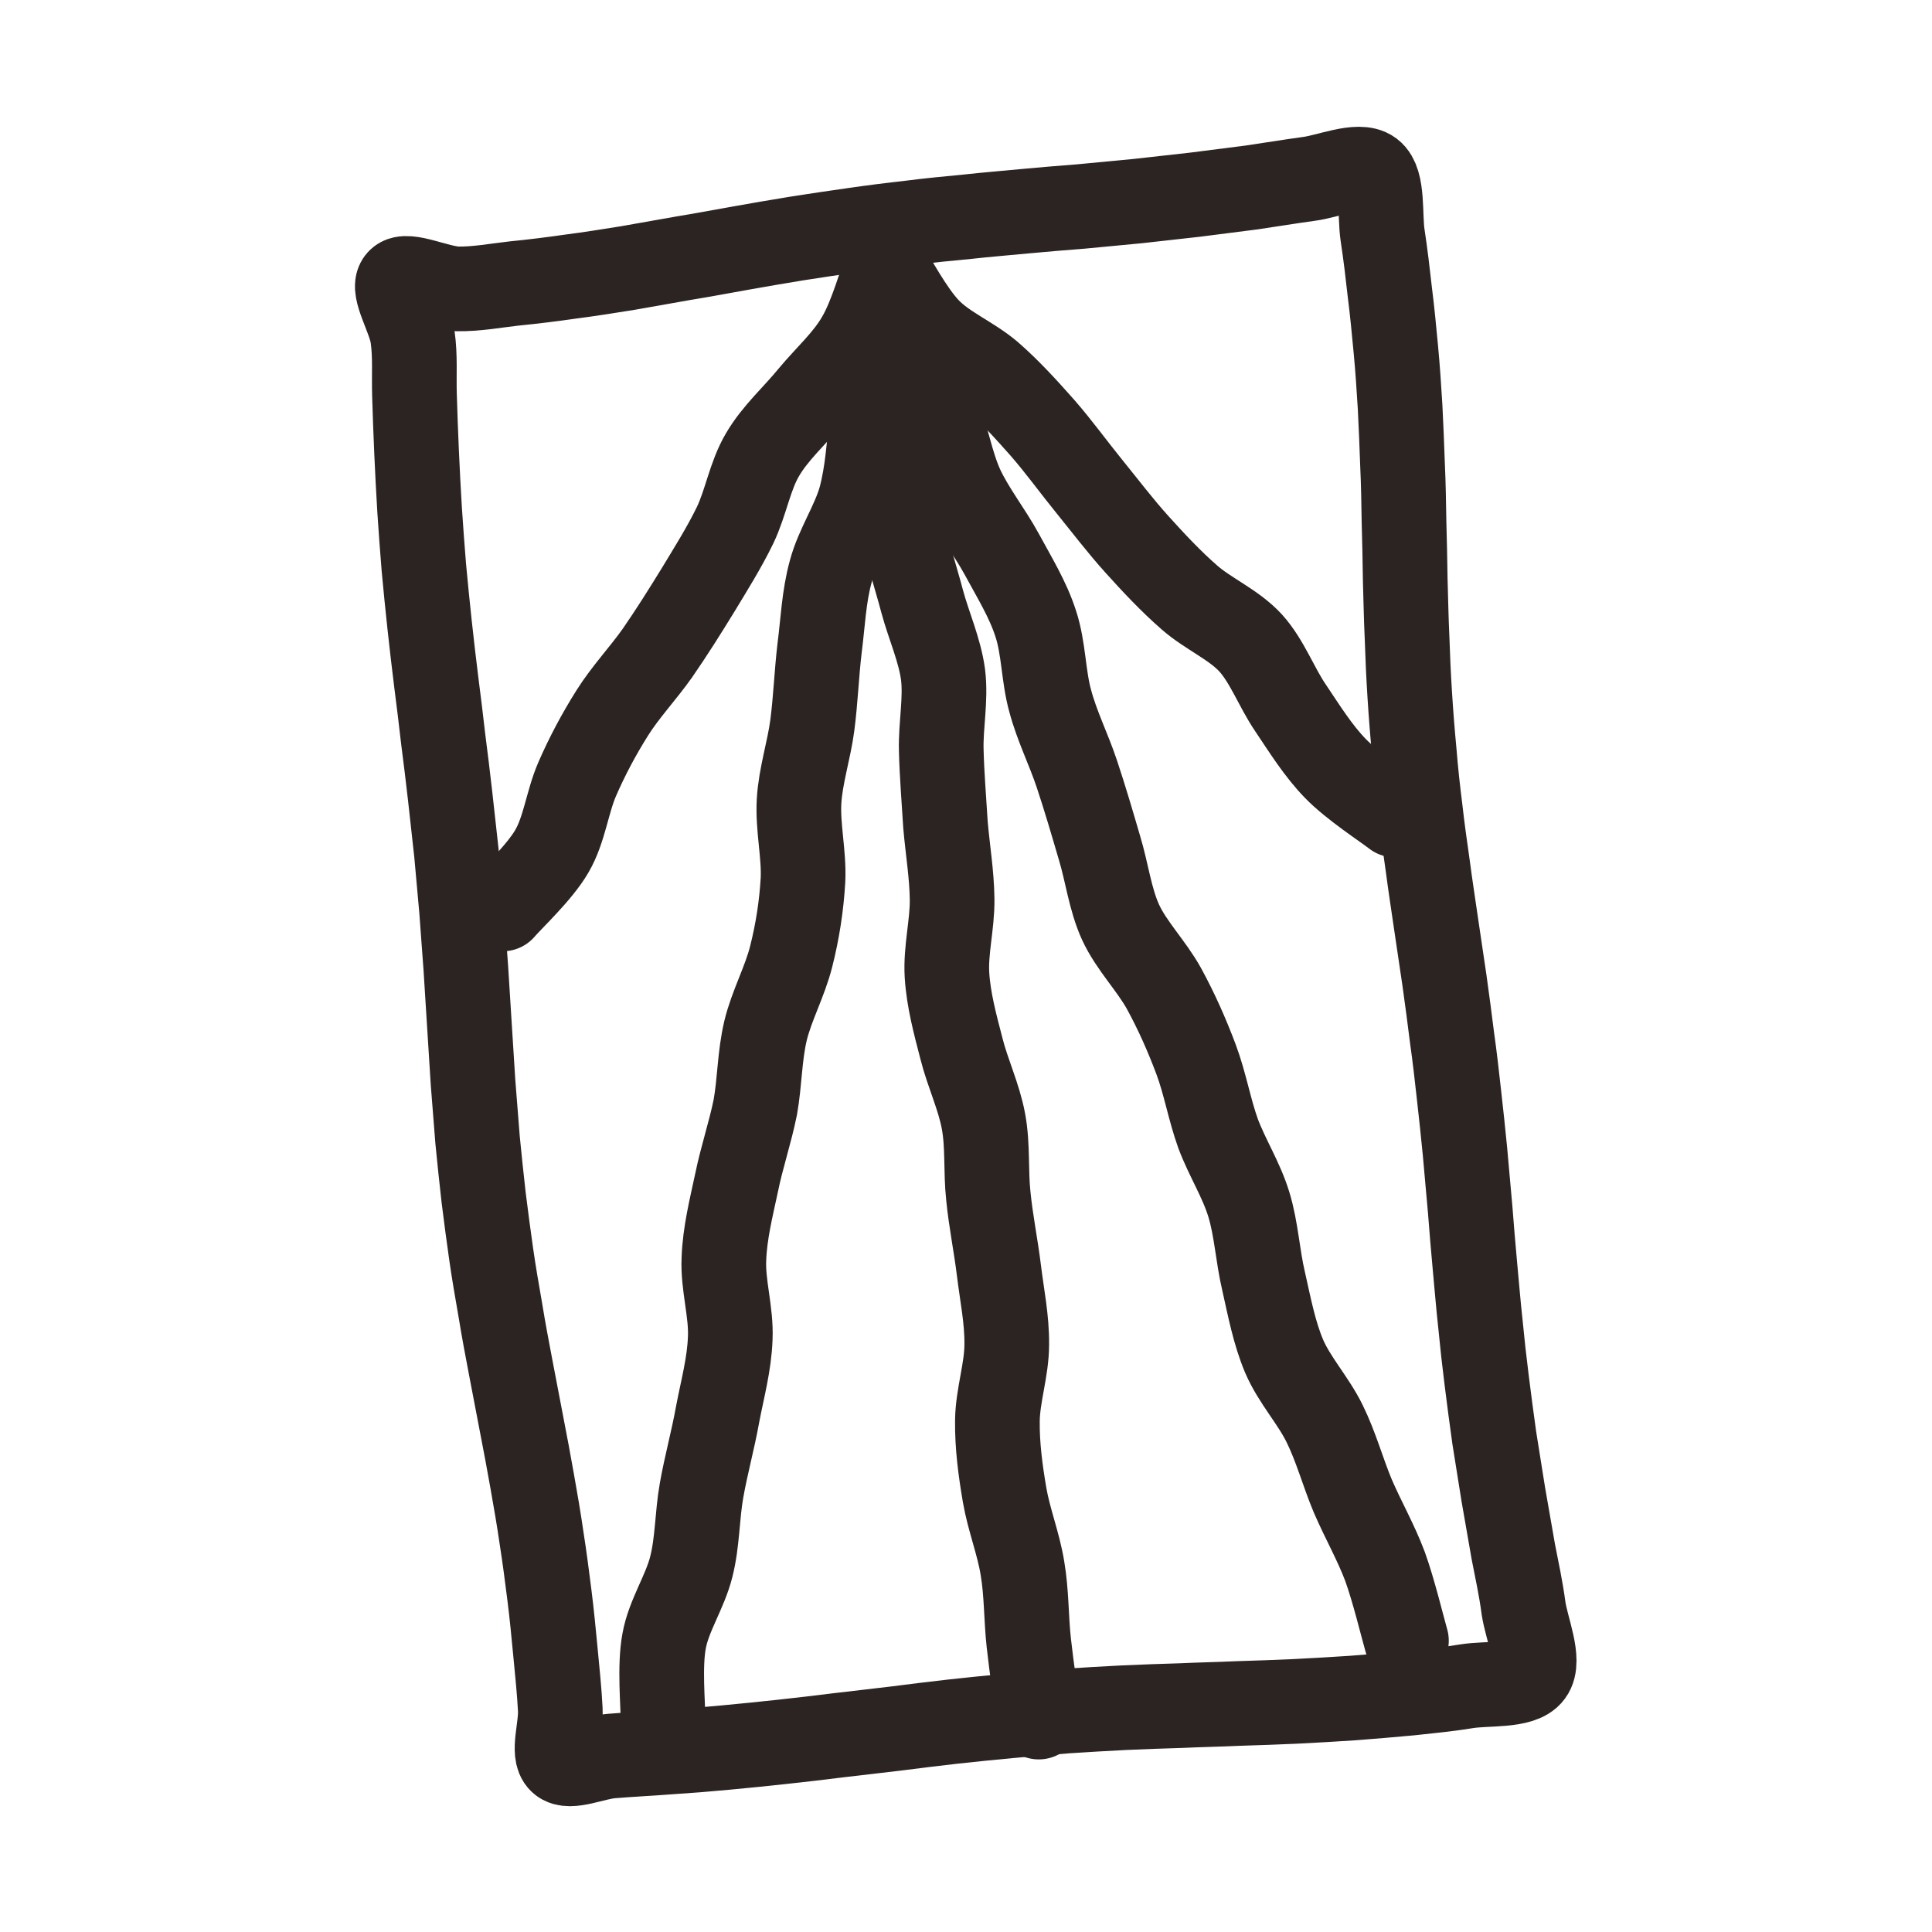
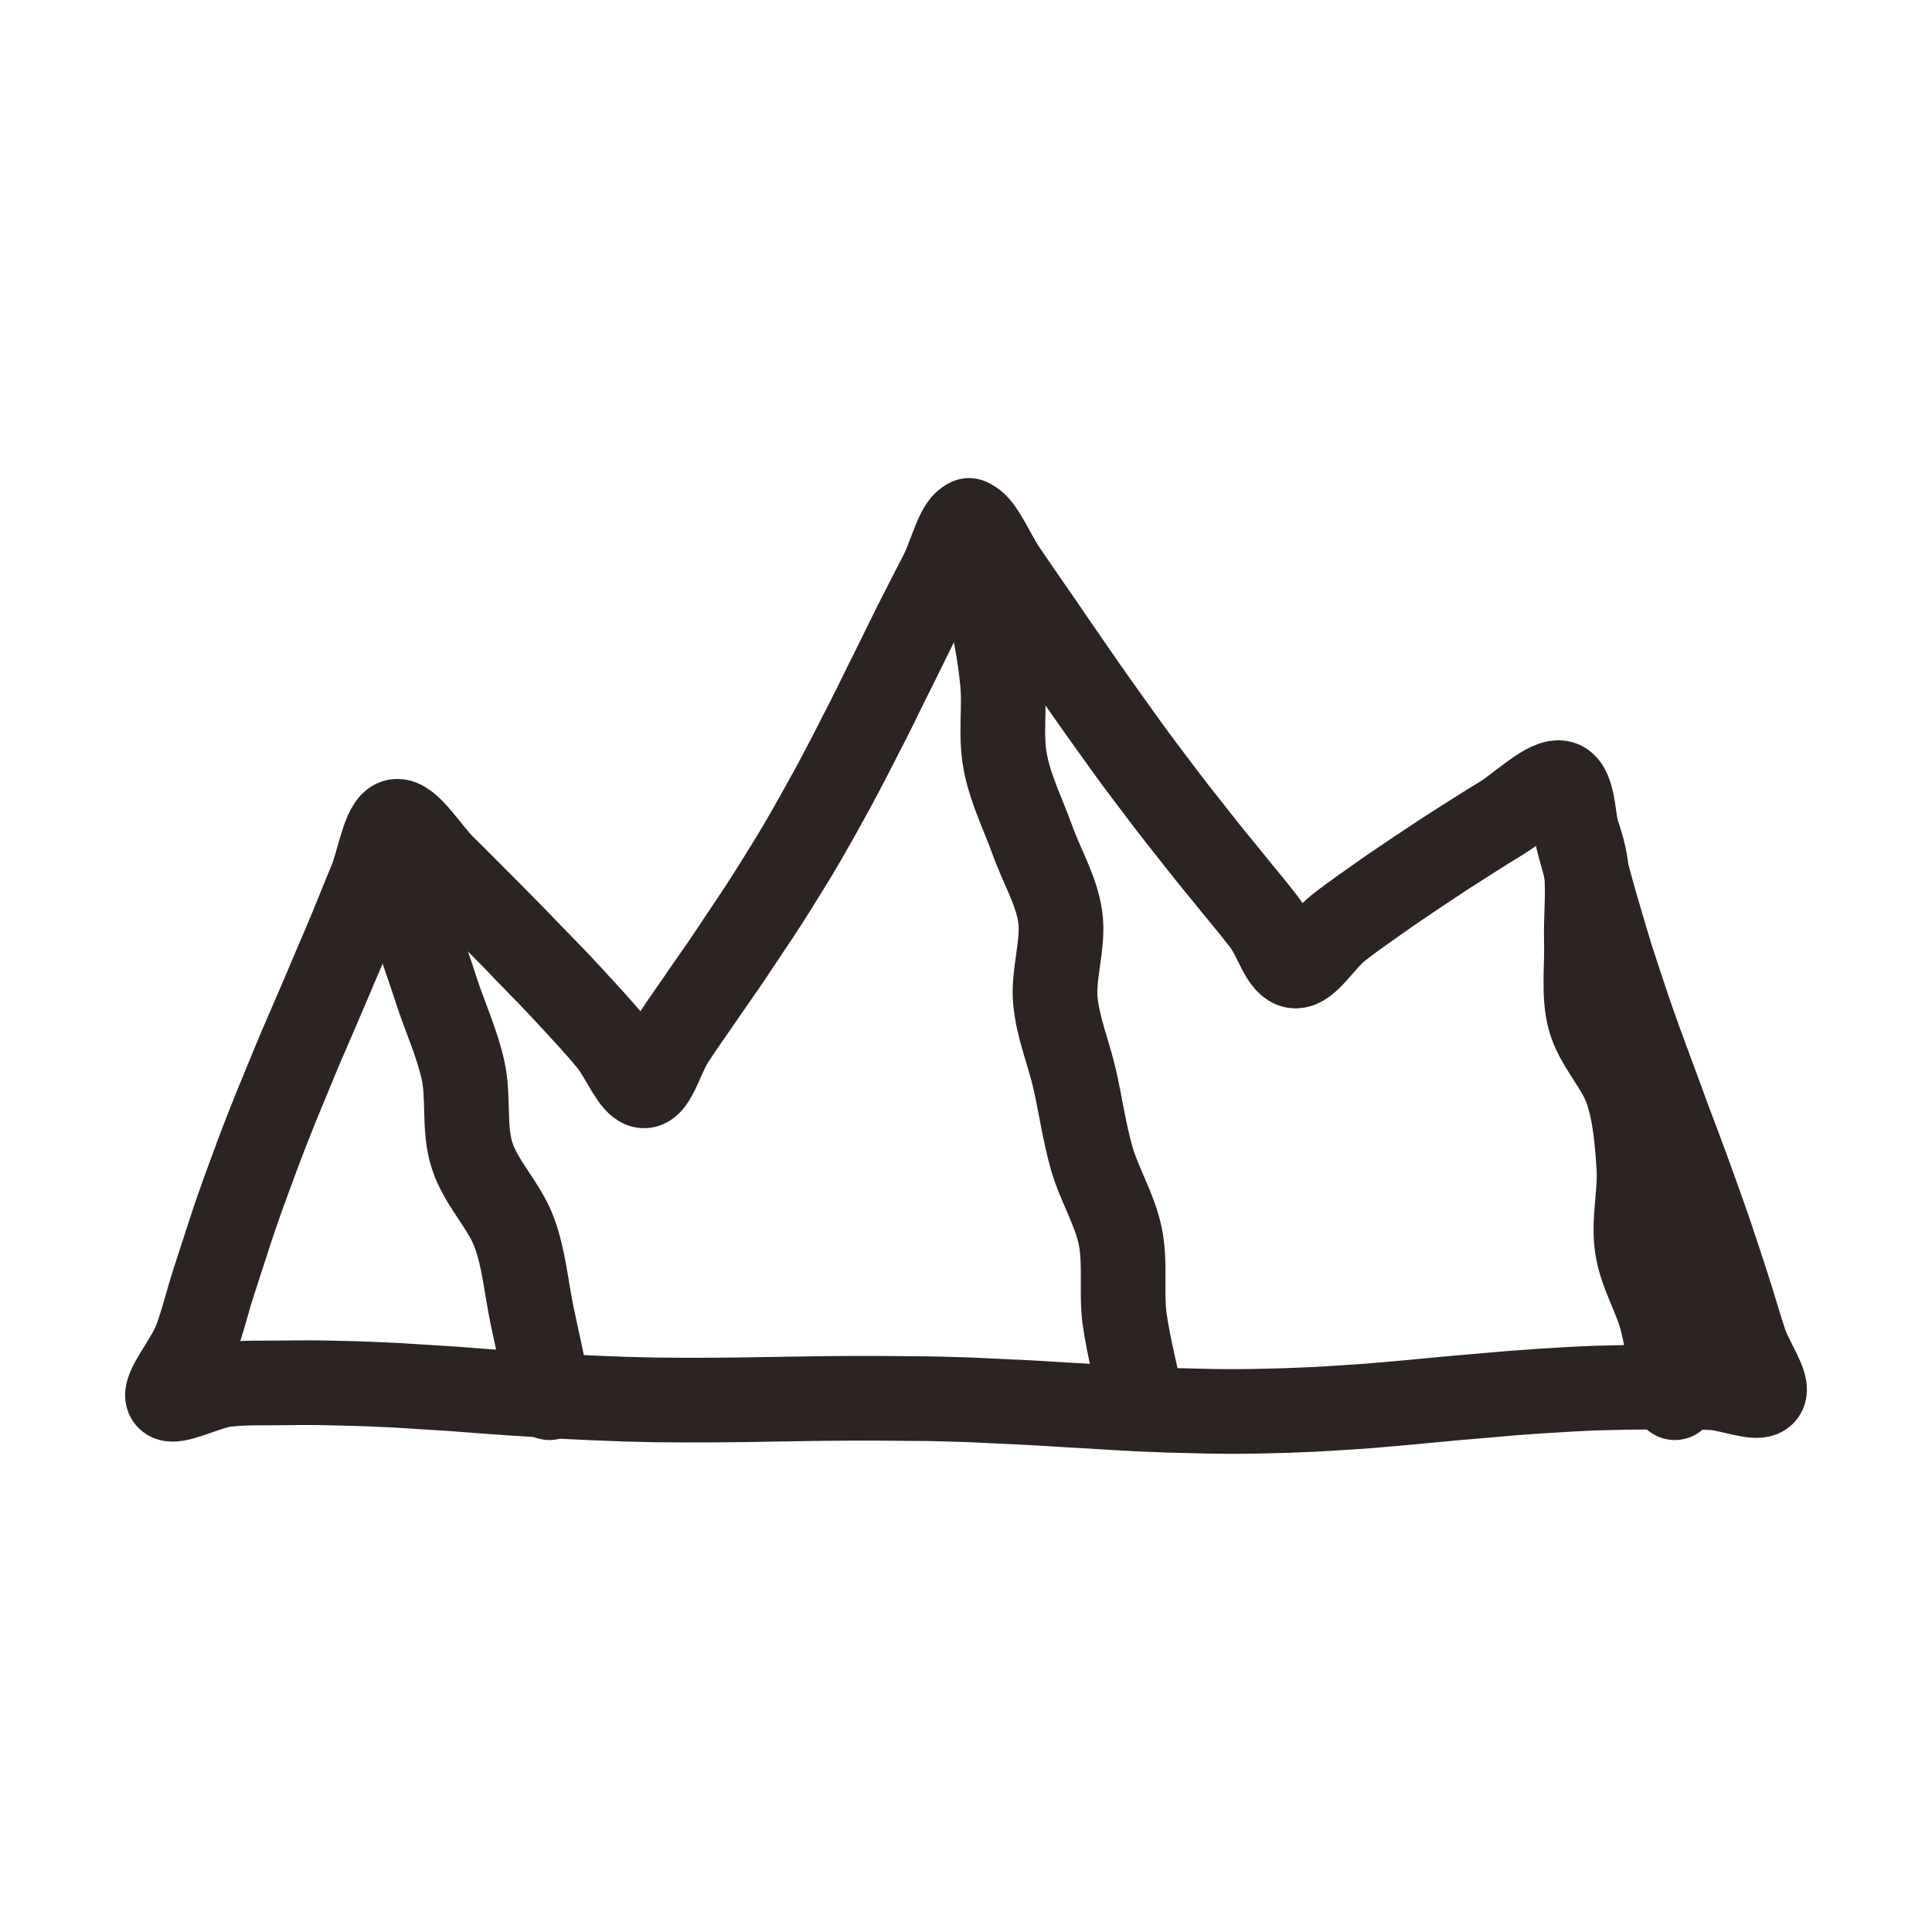
<svg xmlns="http://www.w3.org/2000/svg" viewBox="0 0 64 64" width="64" height="64" role="img" aria-label="Foothills Labs">
  <g fill="none" stroke="#2B2422" stroke-width="2.805" stroke-linecap="round" stroke-linejoin="round">
-     <path d="M 13.22 9.3 C 13.46 9.03 14.51 9.55 15.15 9.57 C 15.79 9.58 16.41 9.46 17.04 9.39 C 17.66 9.33 18.29 9.25 18.92 9.16 C 19.54 9.08 20.17 8.98 20.79 8.88 C 21.42 8.77 22.04 8.66 22.66 8.55 C 23.28 8.45 23.91 8.33 24.53 8.22 C 25.15 8.11 25.78 8 26.4 7.9 C 27.03 7.8 27.65 7.71 28.28 7.62 C 28.9 7.53 29.53 7.45 30.16 7.38 C 30.78 7.3 31.41 7.24 32.04 7.18 C 32.67 7.11 33.3 7.06 33.92 7 C 34.55 6.94 35.18 6.89 35.81 6.84 C 36.44 6.78 37.07 6.72 37.7 6.66 C 38.32 6.59 38.95 6.52 39.58 6.45 C 40.21 6.37 40.83 6.29 41.46 6.21 C 42.08 6.12 42.67 6.02 43.33 5.93 C 43.99 5.85 45.01 5.4 45.42 5.71 C 45.83 6.02 45.7 7.13 45.8 7.79 C 45.9 8.45 45.97 9.05 46.04 9.68 C 46.12 10.31 46.18 10.94 46.24 11.58 C 46.3 12.21 46.34 12.84 46.38 13.48 C 46.41 14.11 46.44 14.75 46.46 15.38 C 46.49 16.02 46.5 16.66 46.51 17.29 C 46.53 17.93 46.54 18.57 46.55 19.2 C 46.57 19.84 46.58 20.48 46.61 21.11 C 46.63 21.75 46.66 22.39 46.7 23.02 C 46.74 23.66 46.79 24.29 46.85 24.92 C 46.9 25.55 46.97 26.19 47.05 26.82 C 47.12 27.45 47.21 28.08 47.3 28.71 C 47.38 29.33 47.48 29.96 47.57 30.59 C 47.66 31.22 47.76 31.85 47.85 32.48 C 47.94 33.11 48.02 33.74 48.1 34.37 C 48.19 35 48.26 35.63 48.33 36.26 C 48.4 36.89 48.47 37.52 48.53 38.15 C 48.59 38.79 48.64 39.42 48.7 40.05 C 48.75 40.68 48.8 41.32 48.86 41.95 C 48.92 42.58 48.97 43.22 49.04 43.85 C 49.1 44.48 49.17 45.11 49.25 45.74 C 49.33 46.37 49.41 47 49.5 47.63 C 49.6 48.26 49.7 48.89 49.8 49.51 C 49.91 50.14 50.02 50.77 50.13 51.4 C 50.25 52.02 50.38 52.6 50.47 53.28 C 50.57 53.95 51.03 55.01 50.71 55.44 C 50.4 55.87 49.25 55.75 48.58 55.86 C 47.91 55.97 47.33 56.02 46.7 56.09 C 46.07 56.15 45.44 56.2 44.81 56.25 C 44.18 56.29 43.55 56.33 42.92 56.36 C 42.29 56.39 41.66 56.41 41.02 56.43 C 40.39 56.46 39.76 56.47 39.13 56.5 C 38.49 56.52 37.86 56.54 37.23 56.57 C 36.6 56.6 35.97 56.64 35.34 56.68 C 34.71 56.73 34.08 56.78 33.45 56.84 C 32.82 56.9 32.19 56.96 31.57 57.03 C 30.94 57.1 30.31 57.18 29.68 57.26 C 29.06 57.33 28.43 57.41 27.8 57.48 C 27.18 57.56 26.55 57.63 25.92 57.7 C 25.29 57.77 24.67 57.83 24.04 57.89 C 23.41 57.95 22.78 58 22.15 58.04 C 21.52 58.09 20.85 58.12 20.26 58.17 C 19.66 58.22 18.86 58.6 18.58 58.34 C 18.29 58.08 18.59 57.23 18.56 56.63 C 18.53 56.03 18.46 55.36 18.4 54.73 C 18.34 54.1 18.28 53.47 18.2 52.84 C 18.12 52.21 18.04 51.58 17.94 50.95 C 17.85 50.32 17.74 49.69 17.63 49.07 C 17.52 48.44 17.4 47.81 17.28 47.19 C 17.16 46.56 17.04 45.93 16.92 45.31 C 16.8 44.68 16.68 44.05 16.58 43.43 C 16.47 42.8 16.36 42.17 16.27 41.54 C 16.18 40.92 16.1 40.29 16.02 39.66 C 15.95 39.03 15.88 38.39 15.82 37.76 C 15.77 37.13 15.72 36.49 15.67 35.86 C 15.63 35.23 15.59 34.59 15.55 33.96 C 15.51 33.32 15.47 32.69 15.43 32.05 C 15.38 31.42 15.34 30.79 15.29 30.15 C 15.23 29.52 15.18 28.89 15.12 28.26 C 15.05 27.62 14.98 26.99 14.91 26.36 C 14.84 25.73 14.76 25.1 14.68 24.47 C 14.61 23.84 14.53 23.21 14.45 22.58 C 14.37 21.95 14.3 21.32 14.23 20.69 C 14.16 20.06 14.1 19.42 14.04 18.79 C 13.99 18.16 13.94 17.52 13.9 16.89 C 13.86 16.26 13.83 15.62 13.8 14.98 C 13.77 14.35 13.75 13.71 13.73 13.08 C 13.71 12.44 13.76 11.8 13.67 11.17 C 13.59 10.54 12.97 9.57 13.22 9.3 Z" />
-     <path d="M 29.23 7.62 C 29.26 8.03 29.37 9.26 29.42 10.09 C 29.46 10.91 29.44 11.74 29.51 12.57 C 29.59 13.39 29.8 14.2 29.87 15.02 C 29.94 15.84 29.82 16.68 29.94 17.5 C 30.05 18.32 30.34 19.12 30.55 19.93 C 30.77 20.74 31.13 21.53 31.24 22.35 C 31.34 23.17 31.16 24.01 31.18 24.84 C 31.2 25.67 31.27 26.49 31.32 27.32 C 31.39 28.14 31.53 28.96 31.54 29.79 C 31.55 30.62 31.32 31.47 31.37 32.3 C 31.42 33.12 31.64 33.93 31.85 34.74 C 32.05 35.54 32.43 36.33 32.58 37.15 C 32.73 37.96 32.65 38.8 32.74 39.62 C 32.82 40.44 32.99 41.26 33.09 42.08 C 33.19 42.9 33.36 43.71 33.35 44.54 C 33.35 45.37 33.05 46.23 33.04 47.06 C 33.03 47.89 33.14 48.71 33.28 49.53 C 33.42 50.34 33.74 51.14 33.87 51.95 C 34.01 52.77 33.99 53.6 34.08 54.42 C 34.17 55.24 34.35 56.47 34.41 56.88" />
-     <path d="M 29.36 8.85 C 29.21 9.24 28.87 10.48 28.45 11.19 C 28.04 11.91 27.39 12.48 26.86 13.12 C 26.33 13.77 25.68 14.34 25.26 15.06 C 24.84 15.77 24.71 16.65 24.35 17.4 C 23.99 18.14 23.55 18.84 23.12 19.55 C 22.69 20.25 22.25 20.95 21.78 21.63 C 21.3 22.31 20.72 22.92 20.28 23.62 C 19.84 24.32 19.45 25.05 19.12 25.81 C 18.79 26.57 18.7 27.48 18.28 28.2 C 17.87 28.91 16.92 29.79 16.65 30.11" />
-     <path d="M 29.36 8.85 C 29.59 9.19 30.18 10.33 30.76 10.93 C 31.33 11.52 32.18 11.86 32.81 12.4 C 33.44 12.95 33.99 13.56 34.54 14.18 C 35.08 14.8 35.57 15.48 36.09 16.12 C 36.61 16.76 37.11 17.42 37.66 18.03 C 38.22 18.65 38.78 19.25 39.41 19.8 C 40.03 20.34 40.87 20.69 41.43 21.3 C 41.98 21.91 42.28 22.76 42.75 23.45 C 43.22 24.15 43.66 24.86 44.23 25.45 C 44.81 26.05 45.88 26.74 46.21 27" />
-     <path d="M 29.36 8.85 C 29.3 9.27 29.11 10.54 29.03 11.39 C 28.95 12.24 28.95 13.1 28.87 13.96 C 28.78 14.81 28.73 15.66 28.51 16.49 C 28.28 17.32 27.74 18.1 27.52 18.93 C 27.29 19.76 27.26 20.62 27.15 21.47 C 27.05 22.31 27.02 23.17 26.91 24.02 C 26.8 24.86 26.52 25.69 26.47 26.54 C 26.42 27.4 26.64 28.3 26.6 29.15 C 26.55 30.01 26.42 30.85 26.21 31.68 C 26 32.52 25.56 33.31 25.36 34.14 C 25.16 34.98 25.17 35.84 25.02 36.68 C 24.85 37.52 24.57 38.34 24.4 39.18 C 24.22 40.02 24.01 40.85 23.98 41.71 C 23.94 42.56 24.23 43.47 24.19 44.33 C 24.16 45.19 23.93 46.02 23.77 46.86 C 23.62 47.7 23.39 48.52 23.24 49.37 C 23.09 50.21 23.11 51.07 22.9 51.9 C 22.69 52.74 22.15 53.52 22 54.36 C 21.84 55.2 21.97 56.51 21.96 56.94" />
-     <path d="M 29.36 8.85 C 29.46 9.26 29.7 10.54 29.98 11.35 C 30.27 12.15 30.75 12.88 31.06 13.68 C 31.37 14.47 31.5 15.34 31.85 16.12 C 32.21 16.9 32.77 17.6 33.18 18.35 C 33.59 19.11 34.05 19.85 34.31 20.66 C 34.58 21.48 34.56 22.4 34.79 23.22 C 35.01 24.05 35.4 24.82 35.67 25.63 C 35.94 26.44 36.18 27.26 36.42 28.08 C 36.67 28.9 36.77 29.78 37.12 30.55 C 37.48 31.33 38.14 31.99 38.56 32.75 C 38.97 33.5 39.32 34.29 39.62 35.09 C 39.92 35.89 40.06 36.74 40.35 37.55 C 40.65 38.35 41.12 39.08 41.37 39.9 C 41.62 40.72 41.66 41.61 41.86 42.45 C 42.05 43.29 42.21 44.15 42.54 44.93 C 42.88 45.72 43.51 46.4 43.88 47.16 C 44.26 47.93 44.48 48.76 44.81 49.55 C 45.15 50.34 45.58 51.09 45.88 51.89 C 46.17 52.69 46.47 53.94 46.59 54.35" />
+     <path d="M 5.57 46.3 C 5.4 46.06 6.21 45.09 6.46 44.46 C 6.71 43.82 6.86 43.15 7.07 42.5 C 7.28 41.85 7.49 41.2 7.7 40.56 C 7.92 39.91 8.15 39.27 8.39 38.63 C 8.62 37.99 8.87 37.36 9.12 36.73 C 9.38 36.1 9.64 35.47 9.9 34.84 C 10.17 34.21 10.44 33.59 10.71 32.96 C 10.97 32.34 11.24 31.71 11.51 31.08 C 11.77 30.46 12.01 29.84 12.28 29.2 C 12.55 28.55 12.73 27.29 13.12 27.21 C 13.52 27.13 14.17 28.2 14.66 28.69 C 15.15 29.17 15.61 29.64 16.08 30.11 C 16.55 30.59 17.03 31.06 17.49 31.55 C 17.96 32.03 18.43 32.51 18.88 33 C 19.34 33.5 19.82 34.01 20.22 34.5 C 20.63 35 21 35.98 21.34 35.97 C 21.68 35.96 21.93 34.96 22.28 34.43 C 22.62 33.9 23.03 33.34 23.4 32.79 C 23.78 32.25 24.16 31.7 24.52 31.15 C 24.89 30.6 25.26 30.05 25.61 29.49 C 25.96 28.93 26.31 28.37 26.64 27.8 C 26.97 27.23 27.29 26.65 27.61 26.07 C 27.92 25.49 28.23 24.9 28.52 24.32 C 28.83 23.73 29.12 23.13 29.41 22.54 C 29.71 21.95 29.99 21.36 30.29 20.76 C 30.59 20.17 30.89 19.58 31.19 19 C 31.49 18.42 31.76 17.28 32.1 17.27 C 32.45 17.26 32.89 18.37 33.28 18.93 C 33.67 19.5 34.06 20.07 34.45 20.63 C 34.84 21.2 35.23 21.77 35.62 22.33 C 36.01 22.9 36.41 23.46 36.81 24.02 C 37.21 24.58 37.61 25.14 38.03 25.69 C 38.44 26.24 38.86 26.79 39.29 27.33 C 39.71 27.87 40.14 28.41 40.58 28.94 C 41.01 29.48 41.49 30.04 41.88 30.55 C 42.27 31.06 42.49 31.97 42.9 32 C 43.31 32.03 43.8 31.16 44.33 30.74 C 44.86 30.32 45.5 29.89 46.09 29.47 C 46.69 29.06 47.29 28.66 47.9 28.26 C 48.51 27.87 49.1 27.49 49.74 27.1 C 50.38 26.71 51.29 25.8 51.72 25.94 C 52.15 26.08 52.12 27.28 52.3 27.93 C 52.48 28.57 52.63 29.18 52.81 29.81 C 52.99 30.43 53.17 31.05 53.36 31.67 C 53.56 32.29 53.76 32.9 53.97 33.52 C 54.18 34.13 54.4 34.74 54.63 35.35 C 54.85 35.95 55.08 36.56 55.3 37.17 C 55.53 37.78 55.76 38.38 55.98 38.99 C 56.2 39.6 56.42 40.21 56.63 40.82 C 56.84 41.44 57.04 42.05 57.24 42.67 C 57.44 43.28 57.62 43.94 57.82 44.52 C 58.02 45.1 58.6 45.91 58.42 46.15 C 58.24 46.39 57.34 46.01 56.74 45.97 C 56.14 45.94 55.48 45.95 54.84 45.95 C 54.21 45.95 53.58 45.96 52.95 45.98 C 52.32 46 51.69 46.04 51.05 46.08 C 50.42 46.12 49.79 46.17 49.16 46.23 C 48.53 46.28 47.9 46.34 47.26 46.4 C 46.63 46.46 46 46.52 45.37 46.57 C 44.74 46.61 44.1 46.66 43.47 46.69 C 42.84 46.72 42.21 46.74 41.58 46.75 C 40.95 46.76 40.31 46.76 39.68 46.74 C 39.05 46.73 38.42 46.71 37.79 46.68 C 37.16 46.65 36.52 46.61 35.89 46.57 C 35.26 46.54 34.63 46.49 34 46.46 C 33.37 46.43 32.73 46.4 32.1 46.37 C 31.47 46.35 30.84 46.33 30.21 46.33 C 29.57 46.32 28.94 46.32 28.31 46.32 C 27.68 46.32 27.05 46.33 26.42 46.34 C 25.78 46.35 25.15 46.36 24.52 46.37 C 23.89 46.38 23.26 46.38 22.63 46.38 C 21.99 46.38 21.36 46.37 20.73 46.35 C 20.1 46.33 19.47 46.3 18.84 46.27 C 18.2 46.23 17.57 46.19 16.94 46.15 C 16.31 46.11 15.68 46.06 15.05 46.01 C 14.41 45.97 13.78 45.93 13.15 45.89 C 12.52 45.86 11.89 45.83 11.25 45.82 C 10.62 45.8 9.99 45.8 9.36 45.81 C 8.73 45.82 8.1 45.79 7.46 45.87 C 6.83 45.95 5.74 46.53 5.57 46.3 Z" />
+     <path d="M 13.15 27.35 C 13.23 27.81 13.39 29.22 13.6 30.12 C 13.82 31.03 14.17 31.91 14.45 32.8 C 14.74 33.69 15.14 34.55 15.34 35.46 C 15.54 36.38 15.35 37.39 15.64 38.28 C 15.92 39.17 16.7 39.93 17.03 40.81 C 17.36 41.69 17.43 42.64 17.62 43.55 C 17.82 44.47 18.11 45.84 18.2 46.3" />
+     <path d="M 32.1 17.24 C 32.21 17.67 32.56 18.98 32.74 19.86 C 32.93 20.73 33.11 21.61 33.2 22.51 C 33.3 23.4 33.13 24.35 33.3 25.23 C 33.46 26.11 33.88 26.95 34.19 27.8 C 34.49 28.66 34.99 29.47 35.12 30.36 C 35.25 31.25 34.88 32.24 34.96 33.14 C 35.04 34.03 35.4 34.88 35.6 35.75 C 35.8 36.63 35.92 37.52 36.17 38.39 C 36.42 39.25 36.93 40.07 37.11 40.95 C 37.29 41.82 37.14 42.77 37.25 43.66 C 37.37 44.55 37.7 45.86 37.79 46.3" />
+     <path d="M 51.69 26.08 C 51.82 26.49 52.37 27.7 52.51 28.54 C 52.65 29.39 52.53 30.28 52.55 31.15 C 52.58 32.02 52.44 32.92 52.66 33.75 C 52.88 34.58 53.63 35.31 53.9 36.13 C 54.17 36.95 54.23 37.81 54.29 38.67 C 54.34 39.54 54.1 40.45 54.23 41.3 C 54.35 42.15 54.85 42.93 55.06 43.76 C 55.27 44.59 55.41 45.87 55.48 46.3" />
  </g>
</svg>
